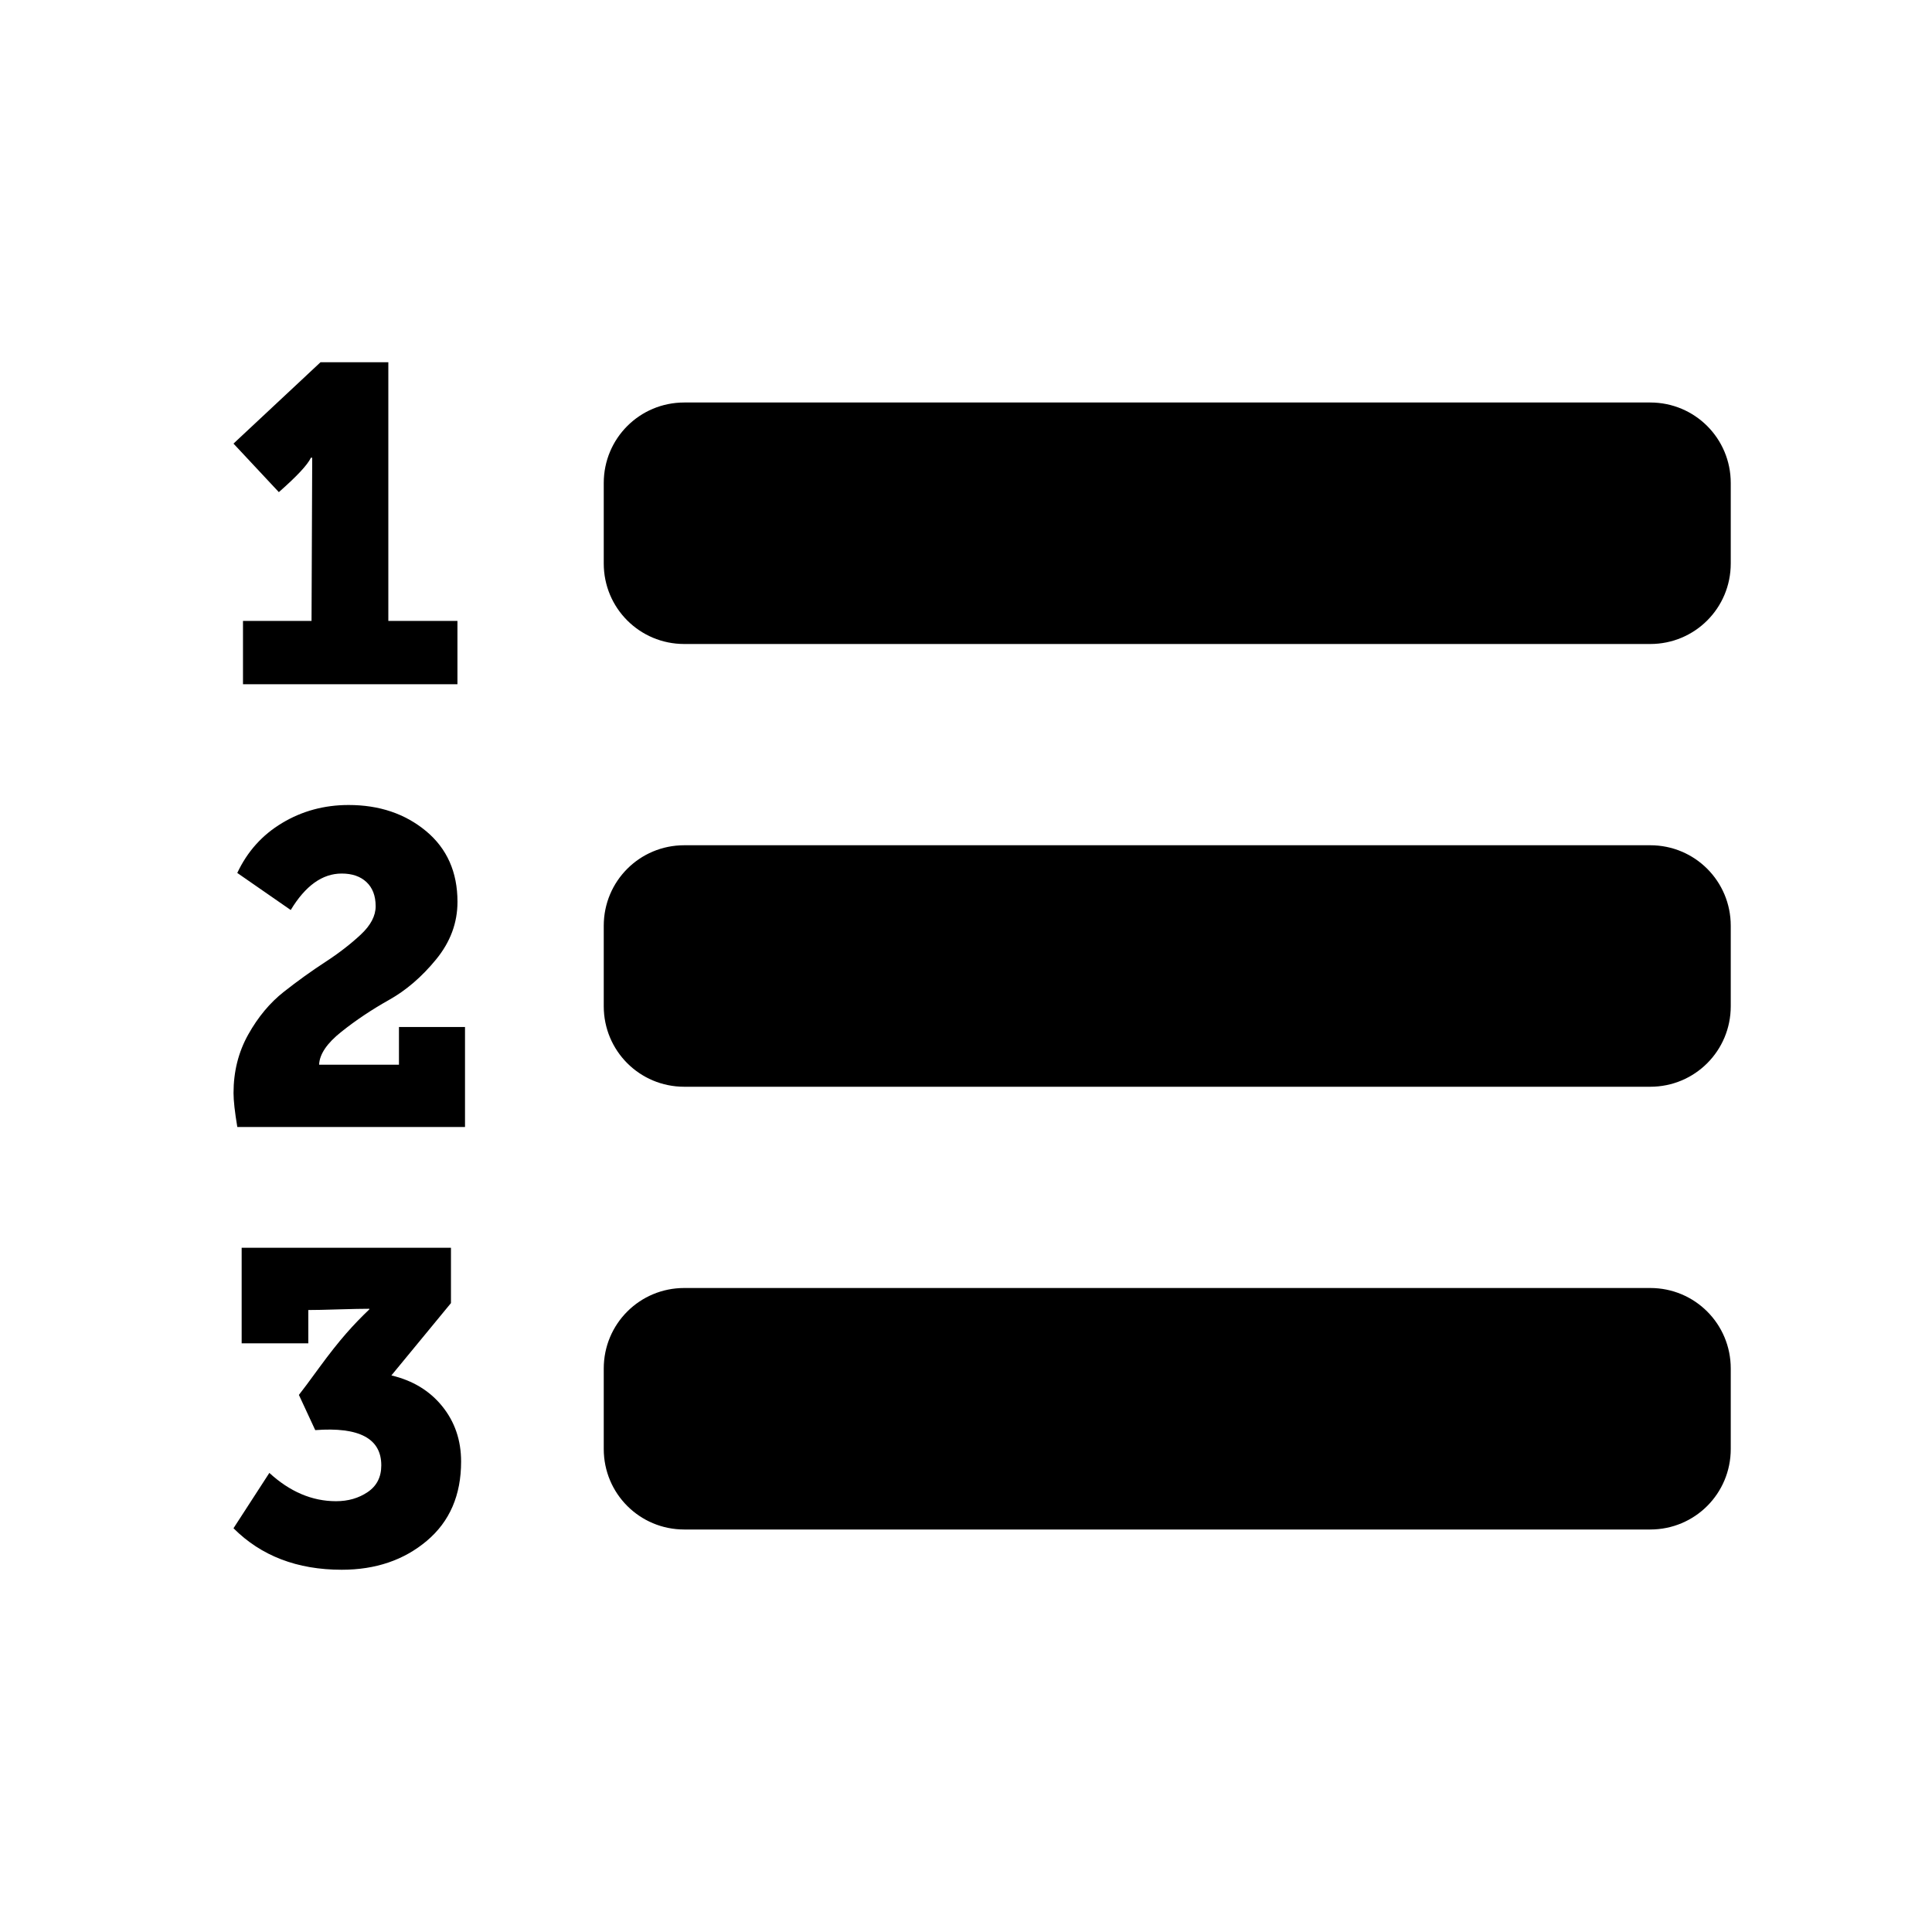
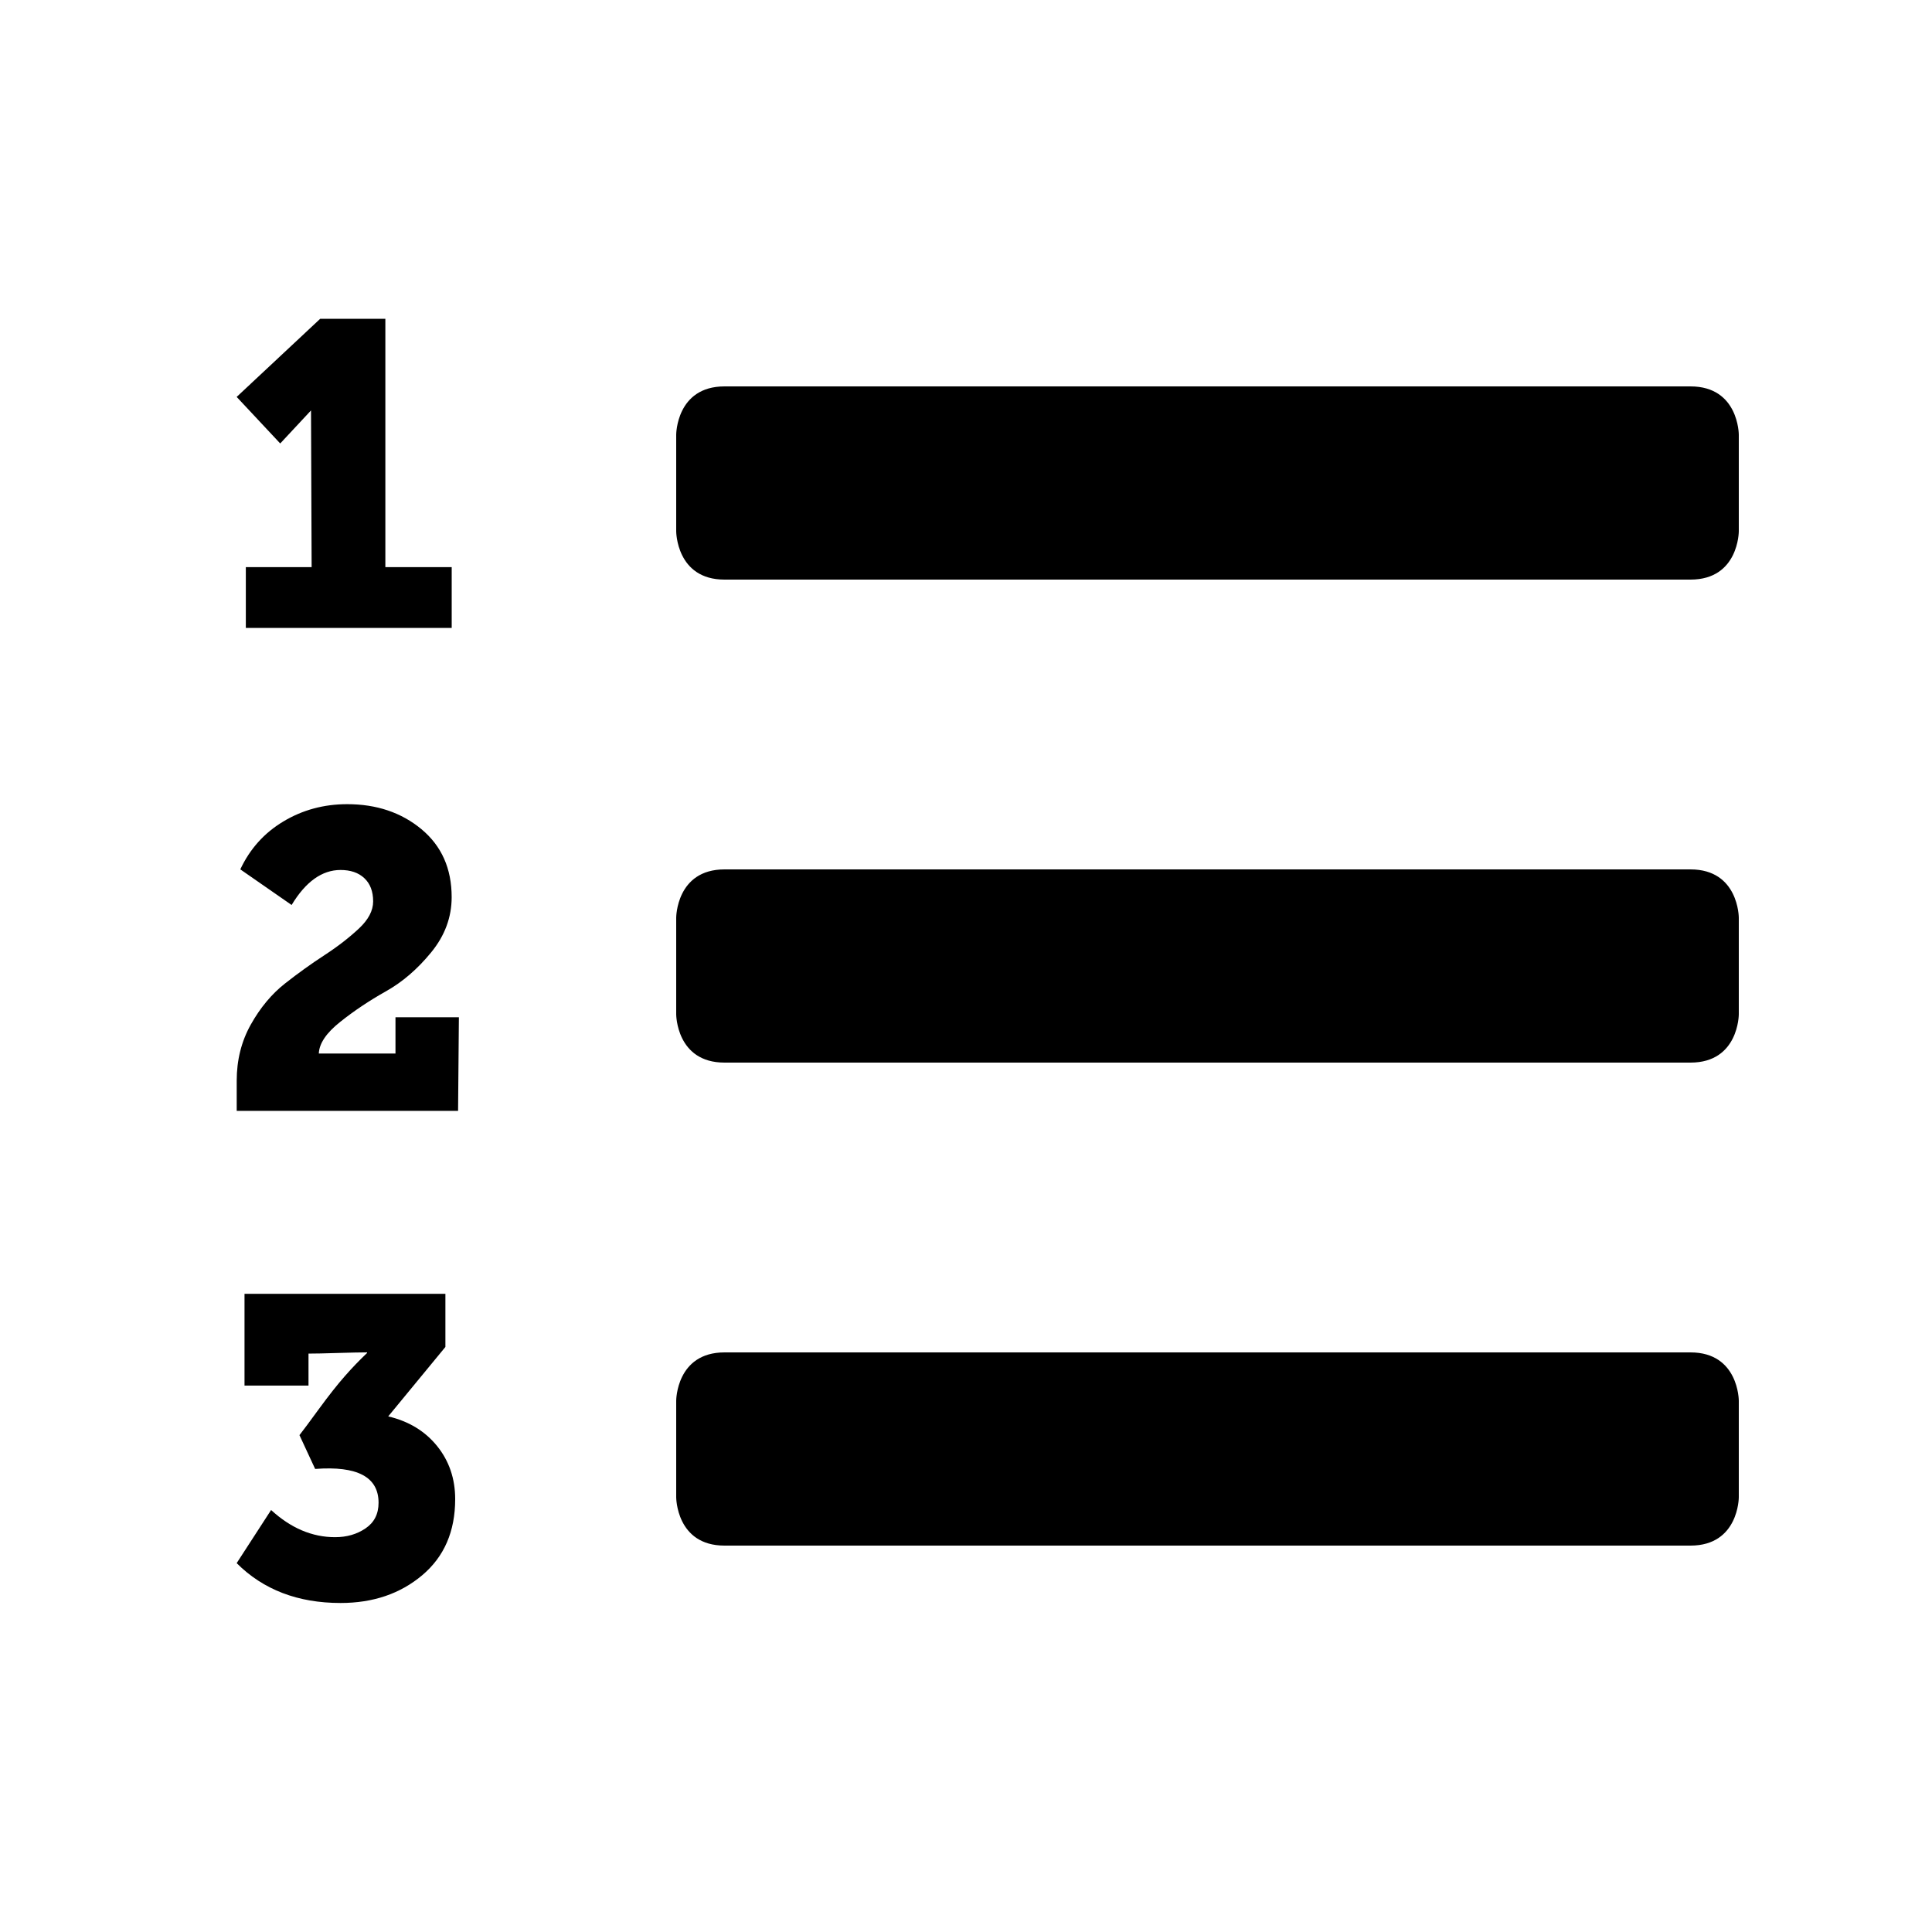
- <svg xmlns="http://www.w3.org/2000/svg" height="48" width="48" version="1.1" viewBox="0 0 48 48">
-   <path style="fill:#000000" d="m7.963 9l-2.162 2.021 1.127 1.206c0.445-0.392 0.712-0.675 0.797-0.856h0.031v0.19c0 0.424-0.003 1.064-0.008 1.923-0.005 0.859-0.008 1.507-0.008 1.942h-1.703v1.574h5.328v-1.574h-1.717v-6.426h-1.685zm9.037 1c-1.108 0-2 0.892-2 2v2c0 1.108 0.892 2 2 2h24c1.108 0 2-0.892 2-2v-2c0-1.108-0.892-2-2-2h-24zm-8.34 10c-0.604 0-1.156 0.15-1.65 0.447-0.495 0.296-0.865 0.709-1.115 1.241l1.328 0.921c0.364-0.603 0.786-0.906 1.266-0.906 0.26 0 0.464 0.07 0.615 0.211s0.229 0.341 0.229 0.602c0 0.24-0.124 0.474-0.369 0.703s-0.537 0.457-0.881 0.681c-0.344 0.224-0.687 0.47-1.031 0.741-0.344 0.27-0.64 0.624-0.885 1.062s-0.365 0.922-0.365 1.453c0 0.188 0.031 0.469 0.094 0.844h5.657v-2.484h-1.641v0.937h-1.984c0.01-0.259 0.193-0.533 0.553-0.818 0.359-0.287 0.755-0.551 1.182-0.791 0.427-0.239 0.818-0.575 1.172-1.008 0.354-0.432 0.531-0.909 0.531-1.43 0-0.739-0.26-1.324-0.781-1.758-0.521-0.432-1.161-0.648-1.922-0.648zm8.34 1c-1.108 0-2 0.892-2 2v2c0 1.108 0.892 2 2 2h24c1.108 0 2-0.892 2-2v-2c0-1.108-0.892-2-2-2h-24zm-10.996 10v2.375h1.656v-0.828c0.167 0 0.417-0.005 0.756-0.016 0.339-0.01 0.593-0.015 0.76-0.015v0.015c-0.198 0.188-0.391 0.388-0.578 0.602s-0.411 0.495-0.666 0.844-0.422 0.575-0.506 0.679l0.406 0.875c1.094-0.083 1.641 0.209 1.641 0.875 0 0.293-0.114 0.513-0.338 0.664-0.224 0.152-0.485 0.227-0.787 0.227-0.594 0-1.146-0.235-1.656-0.703l-0.891 1.375c0.687 0.687 1.583 1.031 2.688 1.031 0.844 0 1.548-0.24 2.116-0.719s0.851-1.134 0.851-1.969c0-0.53-0.157-0.988-0.469-1.374-0.313-0.386-0.732-0.64-1.263-0.766l1.48-1.797v-1.375h-5.199zm10.996 1c-1.108 0-2 0.892-2 2v2c0 1.108 0.892 2 2 2h24c1.108 0 2-0.892 2-2v-2c0-1.108-0.892-2-2-2h-24z" />
+ <svg xmlns="http://www.w3.org/2000/svg" width="50" height="50" version="1.1" viewBox="0 0 50 50">
+   <path d="m8.287 8.25-2.162 2.022l1.127 1.205 0.797-0.855 0.016 4.055h-1.703v1.574h5.328v-1.574h-1.717v-6.426zm10.463 1.75c-1.25 0-1.25 1.25-1.25 1.25v2.5s0 1.25 1.25 1.25h25c1.25 0 1.25-1.25 1.25-1.25v-2.5s0-1.25-1.25-1.25zm-9.766 10.812c-0.604 0-1.156 0.15-1.65 0.447-0.495 0.296-0.865 0.708-1.115 1.24l1.328 0.922c0.364-0.603 0.787-0.906 1.266-0.906 0.26 0 0.464 0.07 0.615 0.211 0.151 0.141 0.229 0.341 0.229 0.602 0 0.24-0.124 0.474-0.369 0.703s-0.537 0.458-0.881 0.682c-0.344 0.224-0.687 0.469-1.031 0.74-0.344 0.27-0.64 0.625-0.885 1.062s-0.365 0.922-0.365 1.453v0.781h5.729l0.021-2.422h-1.641v0.938h-1.984c0.01-0.259 0.193-0.533 0.553-0.818 0.359-0.287 0.755-0.551 1.182-0.791 0.427-0.239 0.818-0.575 1.172-1.008 0.354-0.432 0.531-0.909 0.531-1.43 0-0.739-0.26-1.324-0.781-1.758-0.521-0.432-1.161-0.648-1.922-0.648zm9.766 1.688c-1.25 0-1.25 1.25-1.25 1.25v2.5s0 1.25 1.25 1.25h25c1.25 0 1.25-1.25 1.25-1.25v-2.5s0-1.25-1.25-1.25zm-12.422 10.984v2.375h1.656v-0.828c0.167 0 0.417-0.005 0.756-0.016 0.339-0.01 0.593-0.016 0.76-0.016v0.016c-0.198 0.188-0.391 0.388-0.578 0.602-0.188 0.214-0.411 0.495-0.666 0.844-0.255 0.349-0.423 0.576-0.506 0.68l0.406 0.875c1.094-0.083 1.641 0.209 1.641 0.875 0 0.293-0.114 0.513-0.338 0.664-0.224 0.152-0.485 0.227-0.787 0.227-0.594 0-1.146-0.235-1.656-0.703l-0.891 1.375c0.687 0.687 1.583 1.031 2.688 1.031 0.844 0 1.547-0.24 2.115-0.719s0.852-1.134 0.852-1.969c0-0.53-0.157-0.989-0.469-1.375-0.313-0.386-0.732-0.64-1.264-0.766l1.48-1.797v-1.375zm12.422 1.516c-1.25 0-1.25 1.25-1.25 1.25v2.5s0 1.25 1.25 1.25h25c1.25 0 1.25-1.25 1.25-1.25v-2.5s0-1.25-1.25-1.25z" />
</svg>
